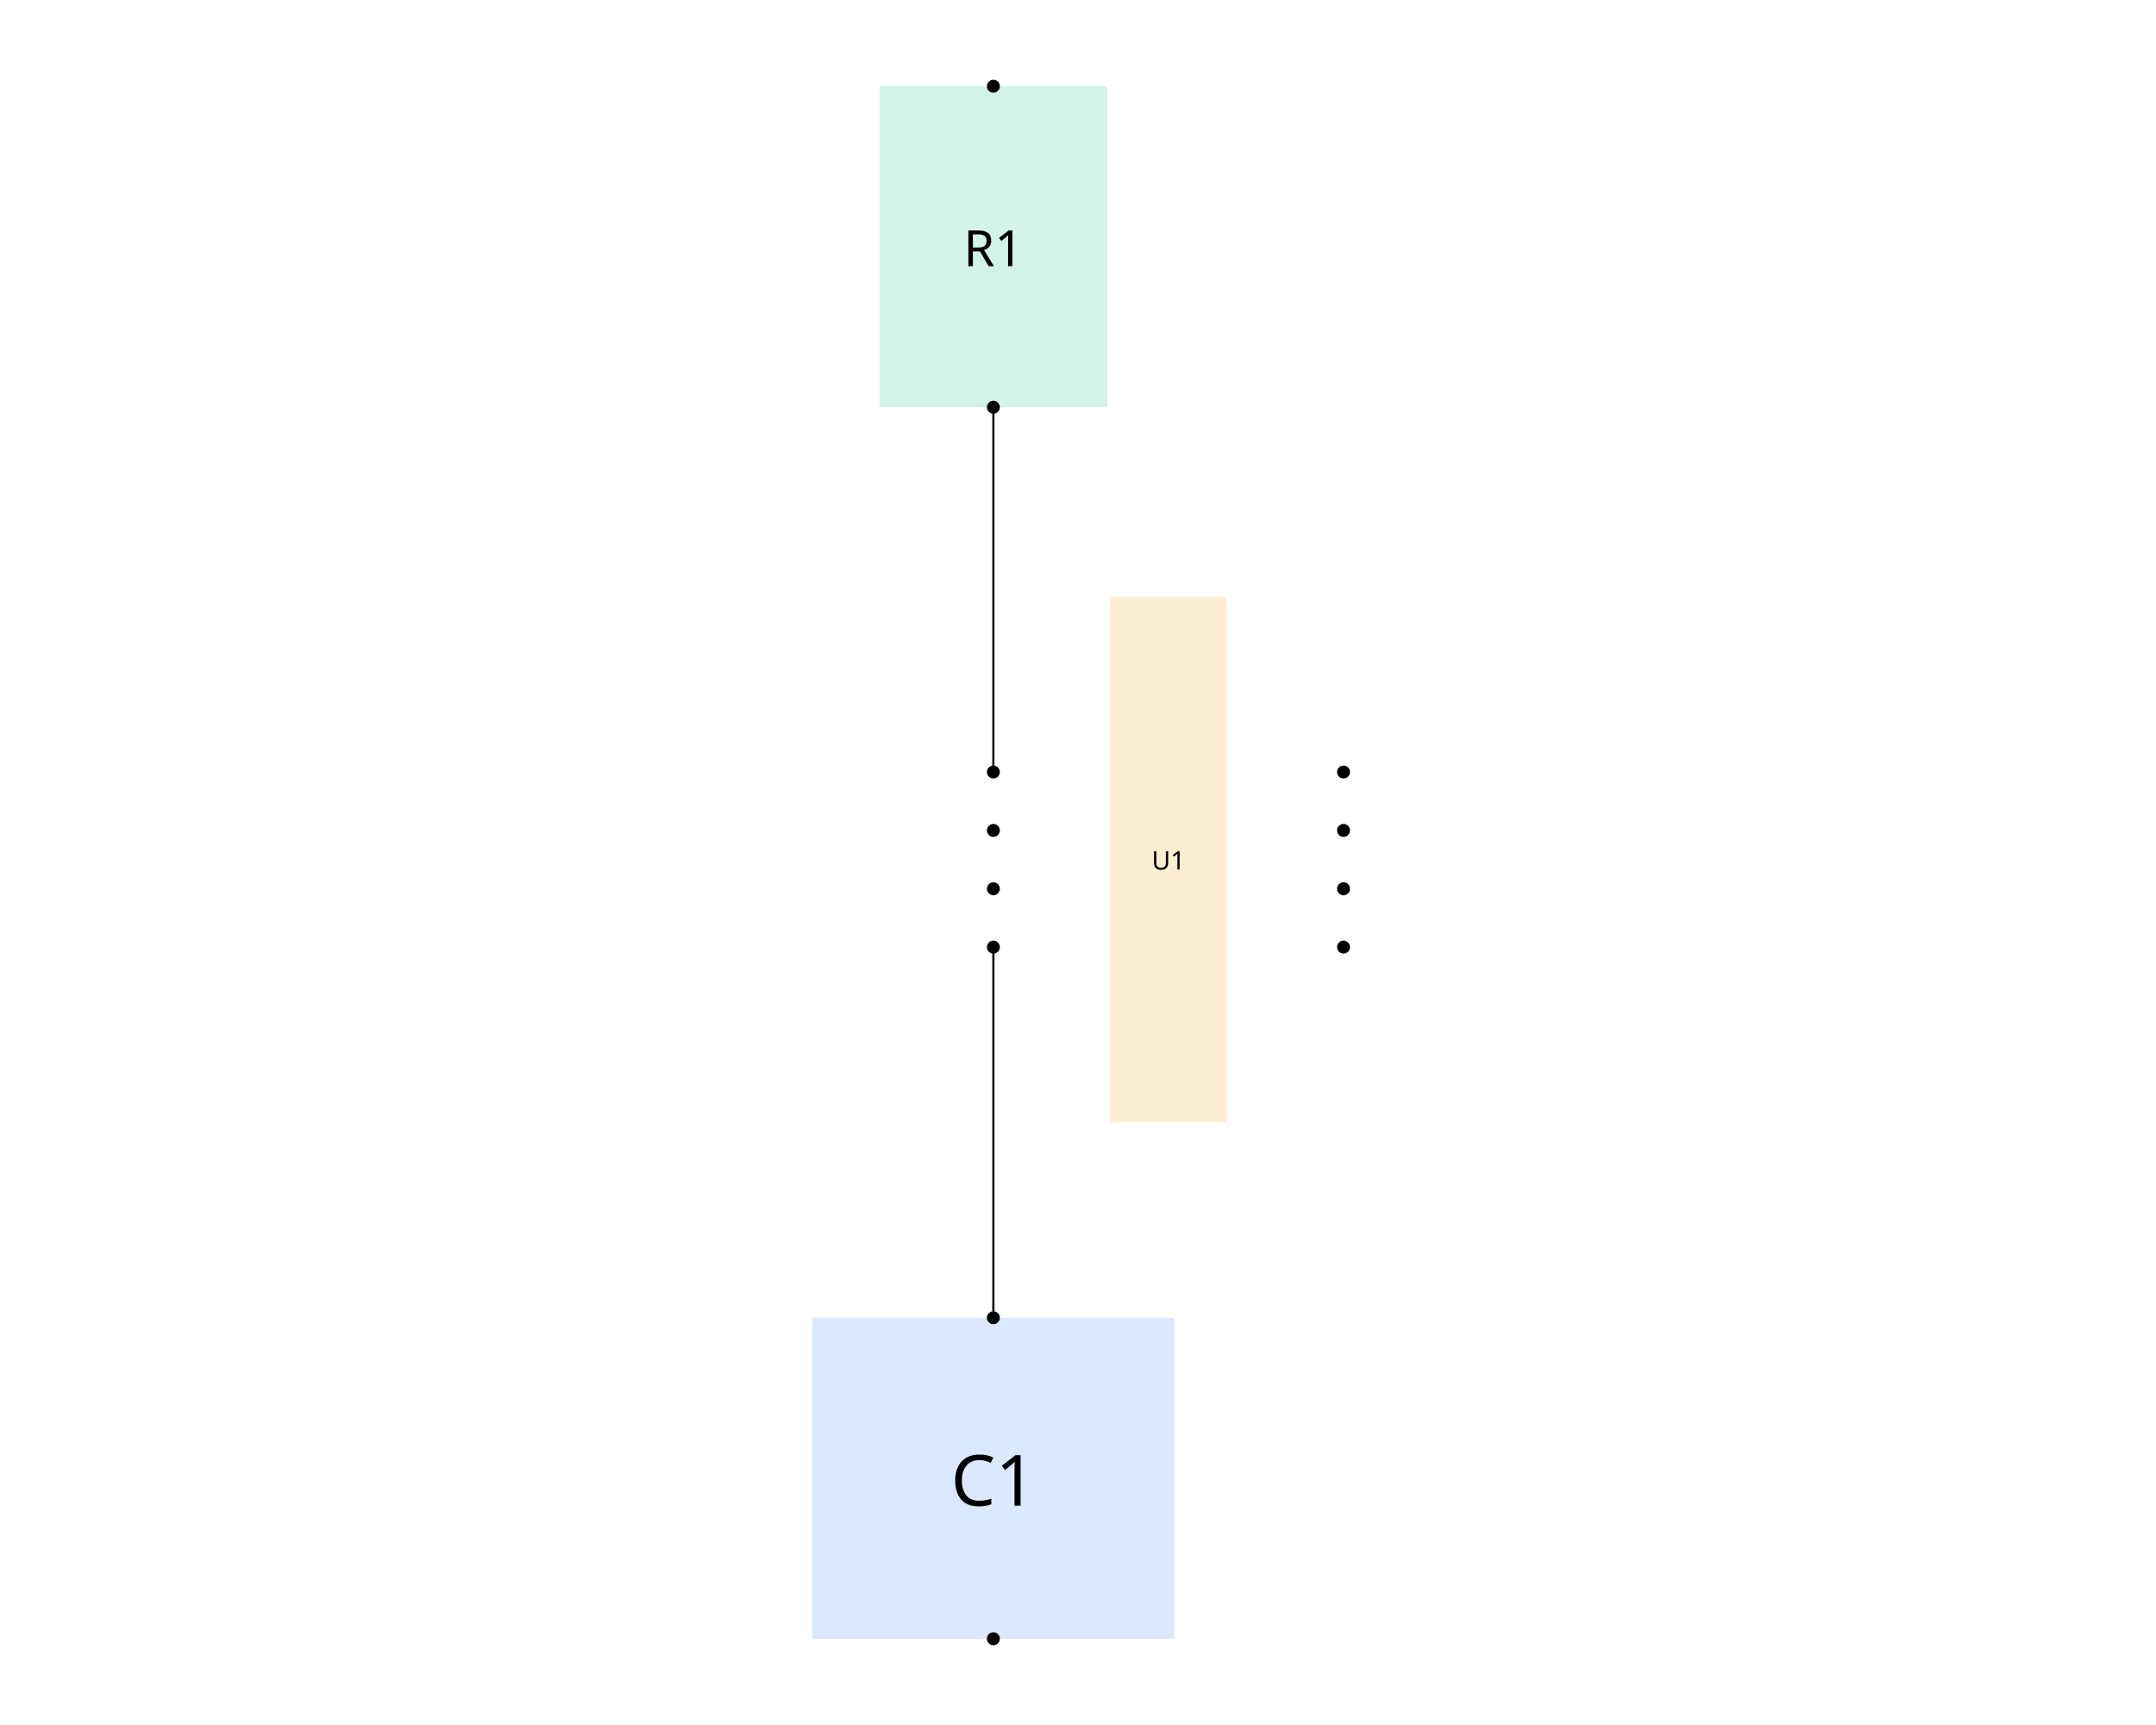
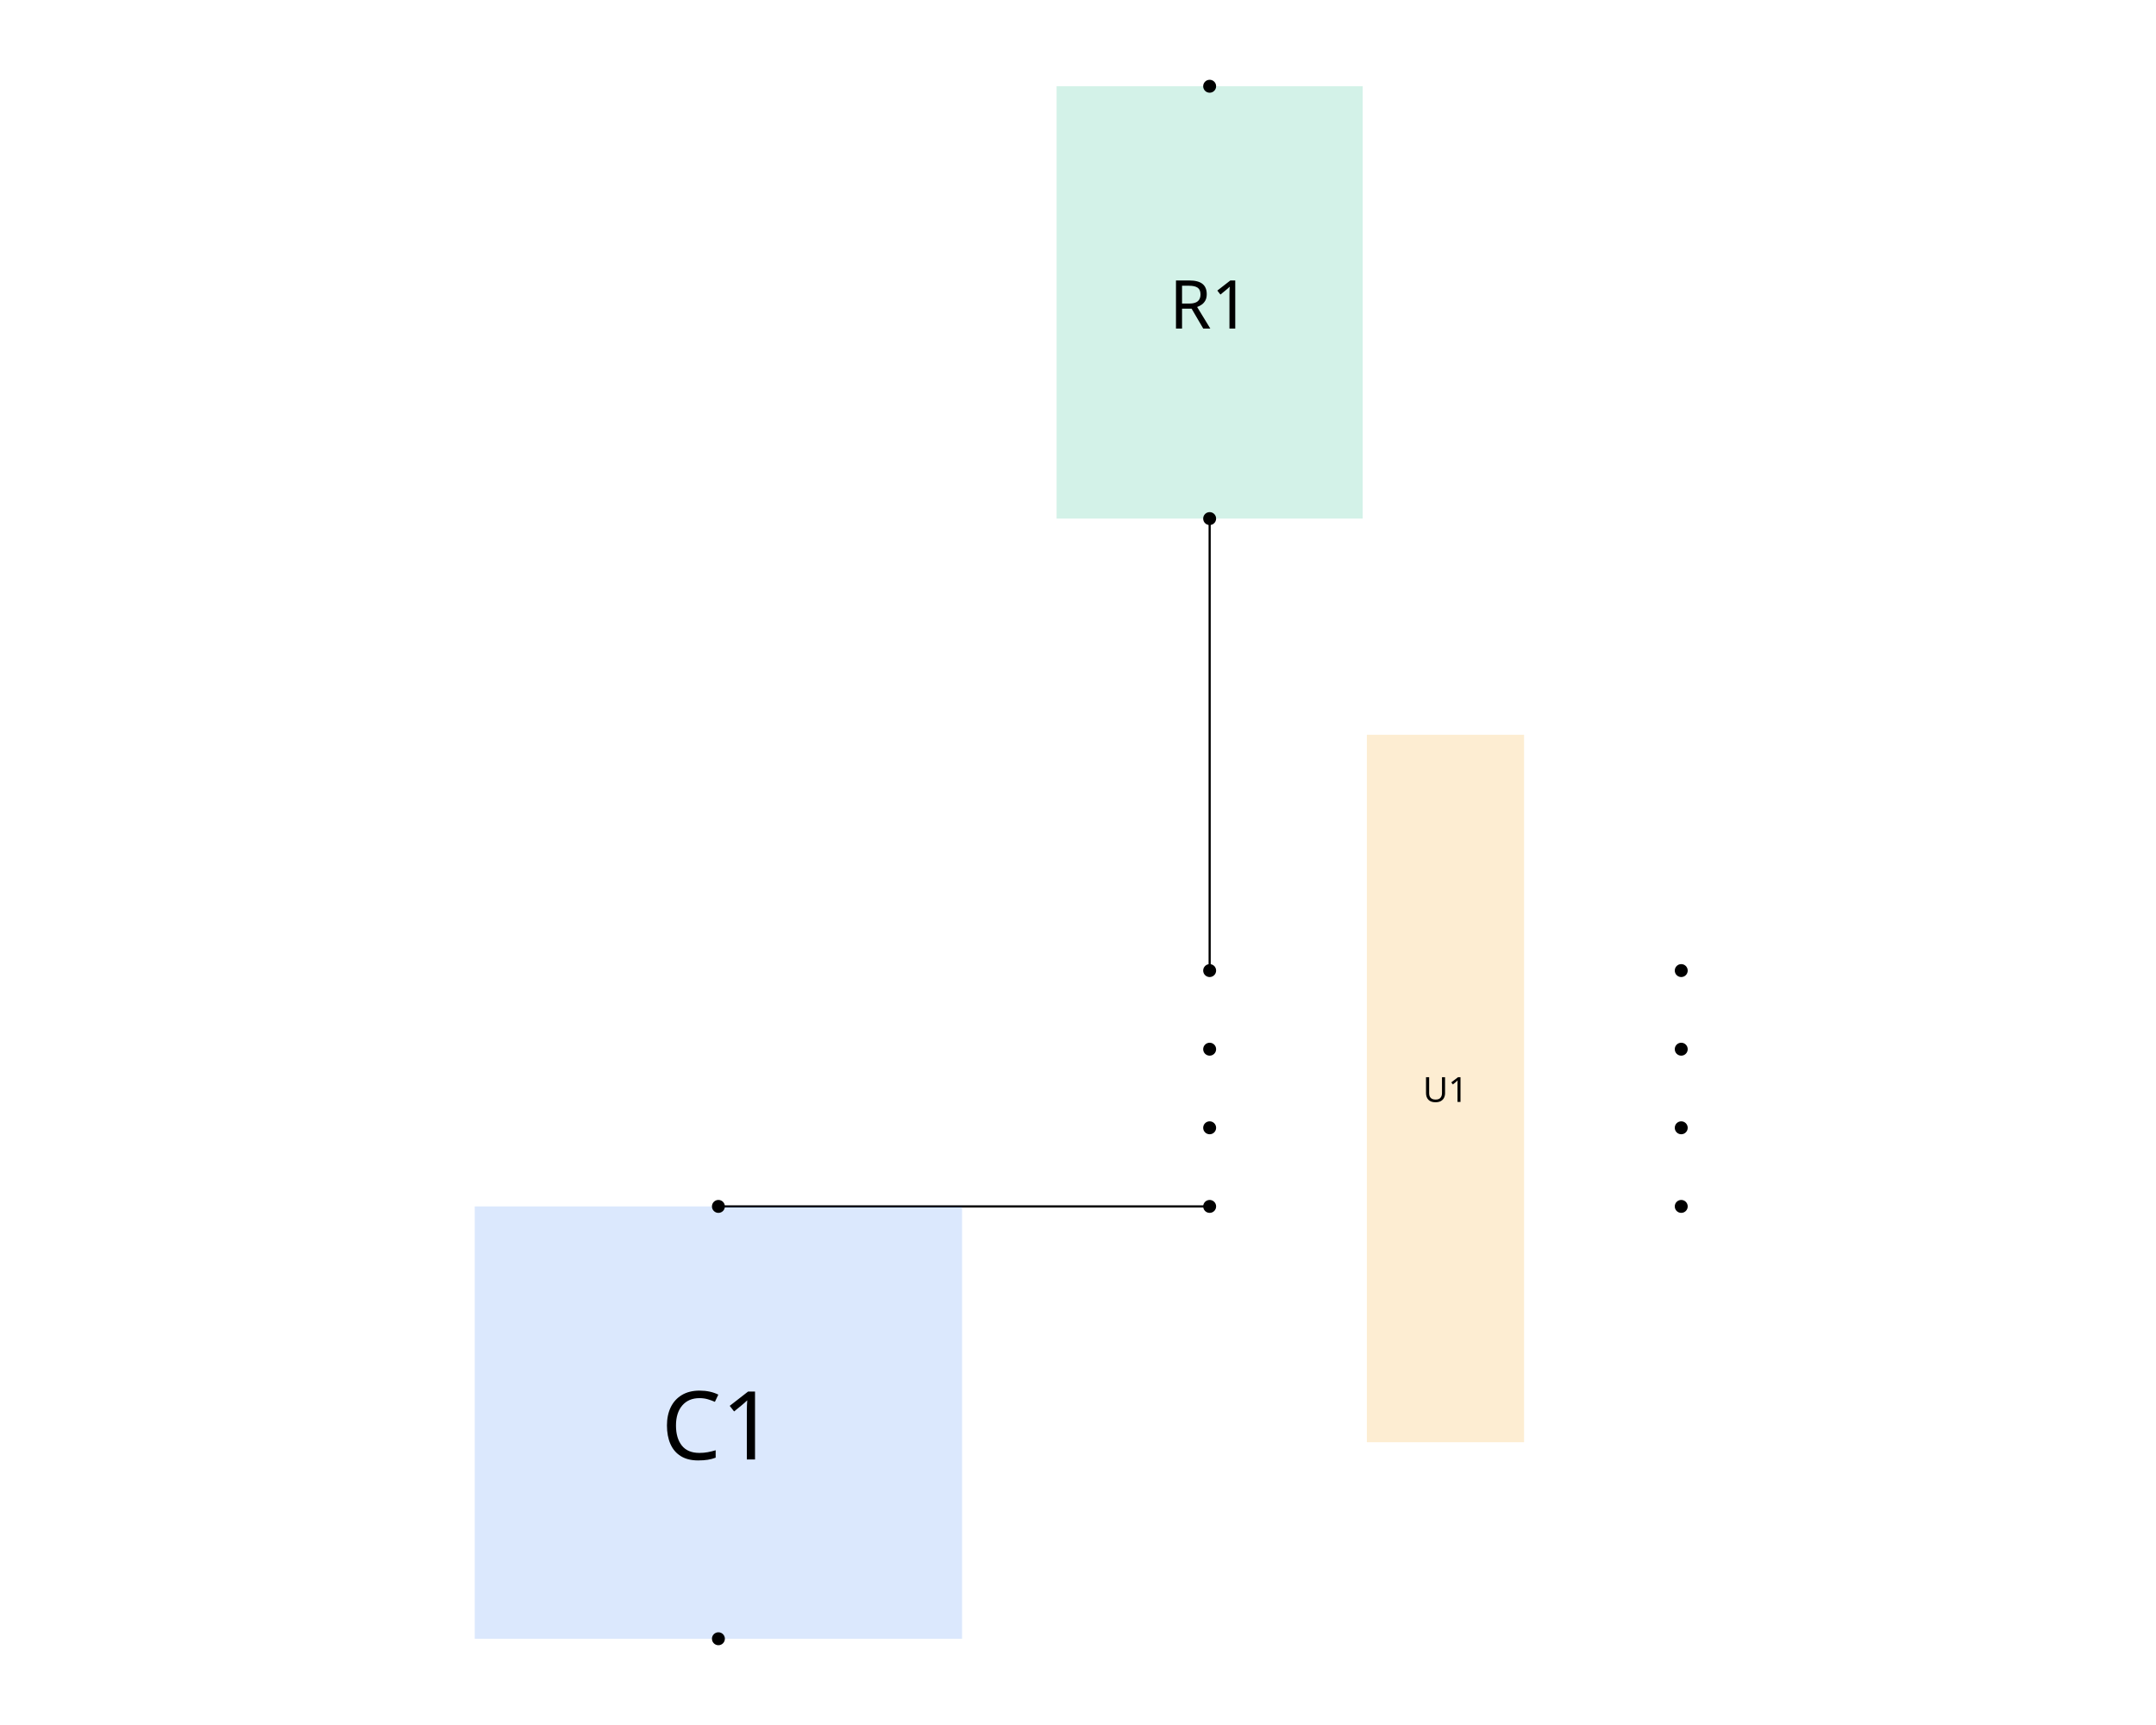
<svg xmlns="http://www.w3.org/2000/svg" width="1000" height="800" viewBox="0 0 1000 800">
  <rect width="100%" height="100%" fill="white" />
  <g>
-     <polyline data-points="-0.6000000000000001,0.30000000000000004 -0.5999999999999996,1.55" data-type="line" data-label="" points="460.752,358.045 460.752,188.872" fill="none" stroke="black" stroke-width="1px" />
+     <polyline data-points="-0.6000000000000001,0.30000000000000004 -0.6000000000000005,1.45" data-type="line" data-label="" points="561.063,450.127 561.063,240.506" fill="none" stroke="black" stroke-width="1px" />
  </g>
  <g>
-     <polyline data-points="-0.6000000000000001,-0.30000000000000004 -0.6,-1.57" data-type="line" data-label="" points="460.752,439.248 460.752,611.128" fill="none" stroke="black" stroke-width="1px" />
+     <polyline data-points="-0.6000000000000001,-0.30000000000000004 -1.8500000000000005,-0.30000000000000004" data-type="line" data-label="" points="561.063,559.494 333.215,559.494" fill="none" stroke="black" stroke-width="1px" />
  </g>
  <g>
-     <rect data-type="rect" data-label="R1" data-x="-0.5999999999999996" data-y="2.1" x="408.044" y="40" width="105.416" height="148.872" fill="rgba(16, 185, 129, 0.18)" stroke="none" stroke-width="0.007" />
+     <rect data-type="rect" data-label="R1" data-x="-0.6000000000000005" data-y="2" x="490.074" y="40" width="141.979" height="200.506" fill="rgba(16, 185, 129, 0.18)" stroke="none" stroke-width="0.005" />
  </g>
  <g>
-     <rect data-type="rect" data-label="C1" data-x="-0.6000000000000001" data-y="-2.12" x="376.842" y="611.128" width="167.82" height="148.872" fill="rgba(59, 130, 246, 0.18)" stroke="none" stroke-width="0.007" />
+     <rect data-type="rect" data-label="C1" data-x="-1.8500000000000005" data-y="-0.8500000000000001" x="220.203" y="559.494" width="226.025" height="200.506" fill="rgba(59, 130, 246, 0.18)" stroke="none" stroke-width="0.005" />
  </g>
  <g>
-     <rect data-type="rect" data-label="U1" data-x="0" data-y="0" x="514.887" y="276.842" width="54.135" height="243.609" fill="rgba(245, 158, 11, 0.18)" stroke="none" stroke-width="0.007" />
+     <rect data-type="rect" data-label="U1" data-x="0" data-y="0" x="633.975" y="340.759" width="72.911" height="328.101" fill="rgba(245, 158, 11, 0.18)" stroke="none" stroke-width="0.005" />
  </g>
-   <text data-type="text" data-label="R1" data-x="-0.5999999999999996" data-y="2.1" x="460.752" y="114.436" fill="black" font-size="23.192" font-family="sans-serif" text-anchor="middle" dominant-baseline="central">R1</text>
-   <text data-type="text" data-label="C1" data-x="-0.6000000000000001" data-y="-2.12" x="460.752" y="685.564" fill="black" font-size="32.752" font-family="sans-serif" text-anchor="middle" dominant-baseline="central">C1</text>
-   <text data-type="text" data-label="U1" data-x="0" data-y="0" x="541.955" y="398.647" fill="black" font-size="11.91" font-family="sans-serif" text-anchor="middle" dominant-baseline="central">U1</text>
+   <text data-type="text" data-label="R1" data-x="-0.6000000000000005" data-y="2" x="561.063" y="140.253" fill="black" font-size="31.235" font-family="sans-serif" text-anchor="middle" dominant-baseline="central">R1</text>
+   <text data-type="text" data-label="C1" data-x="-1.8500000000000005" data-y="-0.8500000000000001" x="333.215" y="659.747" fill="black" font-size="44.111" font-family="sans-serif" text-anchor="middle" dominant-baseline="central">C1</text>
+   <text data-type="text" data-label="U1" data-x="0" data-y="0" x="670.43" y="504.81" fill="black" font-size="16.041" font-family="sans-serif" text-anchor="middle" dominant-baseline="central">U1</text>
  <g>
-     <circle data-type="point" data-label="R1.1" data-x="-0.5999999999999996" data-y="1.55" cx="460.752" cy="188.872" r="3" fill="black" />
+     <circle data-type="point" data-label="R1.1" data-x="-0.6000000000000005" data-y="1.45" cx="561.063" cy="240.506" r="3" fill="black" />
  </g>
  <g>
-     <circle data-type="point" data-label="R1.2 (unnamedsubcircuitsubcircuit_source_group_0_connectivity_net0)" data-x="-0.5999999999999996" data-y="2.6500000000000004" cx="460.752" cy="40" r="3" fill="black" />
+     <circle data-type="point" data-label="R1.2 (unnamedsubcircuitsubcircuit_source_group_0_connectivity_net0)" data-x="-0.6000000000000005" data-y="2.55" cx="561.063" cy="40" r="3" fill="black" />
  </g>
  <g>
-     <circle data-type="point" data-label="C1.1" data-x="-0.6" data-y="-1.57" cx="460.752" cy="611.128" r="3" fill="black" />
+     <circle data-type="point" data-label="C1.1" data-x="-1.8500000000000005" data-y="-0.30000000000000004" cx="333.215" cy="559.494" r="3" fill="black" />
  </g>
  <g>
-     <circle data-type="point" data-label="C1.2 (unnamedsubcircuitsubcircuit_source_group_0_connectivity_net1)" data-x="-0.6000000000000002" data-y="-2.67" cx="460.752" cy="760" r="3" fill="black" />
+     <circle data-type="point" data-label="C1.2 (unnamedsubcircuitsubcircuit_source_group_0_connectivity_net1)" data-x="-1.8500000000000005" data-y="-1.4000000000000001" cx="333.215" cy="760" r="3" fill="black" />
  </g>
  <g>
-     <circle data-type="point" data-label="U1.1" data-x="-0.6000000000000001" data-y="0.30000000000000004" cx="460.752" cy="358.045" r="3" fill="black" />
+     <circle data-type="point" data-label="U1.1" data-x="-0.6000000000000001" data-y="0.30000000000000004" cx="561.063" cy="450.127" r="3" fill="black" />
  </g>
  <g>
-     <circle data-type="point" data-label="U1.2" data-x="-0.6000000000000001" data-y="0.10000000000000003" cx="460.752" cy="385.113" r="3" fill="black" />
+     <circle data-type="point" data-label="U1.2" data-x="-0.6000000000000001" data-y="0.10000000000000003" cx="561.063" cy="486.582" r="3" fill="black" />
  </g>
  <g>
-     <circle data-type="point" data-label="U1.3" data-x="-0.6000000000000001" data-y="-0.09999999999999998" cx="460.752" cy="412.18" r="3" fill="black" />
+     <circle data-type="point" data-label="U1.3" data-x="-0.6000000000000001" data-y="-0.09999999999999998" cx="561.063" cy="523.038" r="3" fill="black" />
  </g>
  <g>
-     <circle data-type="point" data-label="U1.4" data-x="-0.6000000000000001" data-y="-0.30000000000000004" cx="460.752" cy="439.248" r="3" fill="black" />
+     <circle data-type="point" data-label="U1.4" data-x="-0.6000000000000001" data-y="-0.30000000000000004" cx="561.063" cy="559.494" r="3" fill="black" />
  </g>
  <g>
-     <circle data-type="point" data-label="U1.5" data-x="0.6000000000000001" data-y="-0.30000000000000004" cx="623.158" cy="439.248" r="3" fill="black" />
+     <circle data-type="point" data-label="U1.5" data-x="0.6000000000000001" data-y="-0.30000000000000004" cx="779.797" cy="559.494" r="3" fill="black" />
  </g>
  <g>
-     <circle data-type="point" data-label="U1.6" data-x="0.6000000000000001" data-y="-0.10000000000000003" cx="623.158" cy="412.18" r="3" fill="black" />
+     <circle data-type="point" data-label="U1.6" data-x="0.6000000000000001" data-y="-0.10000000000000003" cx="779.797" cy="523.038" r="3" fill="black" />
  </g>
  <g>
-     <circle data-type="point" data-label="U1.7" data-x="0.6000000000000001" data-y="0.09999999999999998" cx="623.158" cy="385.113" r="3" fill="black" />
+     <circle data-type="point" data-label="U1.7" data-x="0.6000000000000001" data-y="0.09999999999999998" cx="779.797" cy="486.582" r="3" fill="black" />
  </g>
  <g>
-     <circle data-type="point" data-label="U1.8" data-x="0.6000000000000001" data-y="0.30000000000000004" cx="623.158" cy="358.045" r="3" fill="black" />
+     <circle data-type="point" data-label="U1.8" data-x="0.6000000000000001" data-y="0.30000000000000004" cx="779.797" cy="450.127" r="3" fill="black" />
  </g>
  <g id="crosshair" style="display: none">
    <line id="crosshair-h" y1="0" y2="800" stroke="#666" stroke-width="0.5" />
    <line id="crosshair-v" x1="0" x2="1000" stroke="#666" stroke-width="0.5" />
    <text id="coordinates" font-family="monospace" font-size="12" fill="#666" />
  </g>
</svg>
